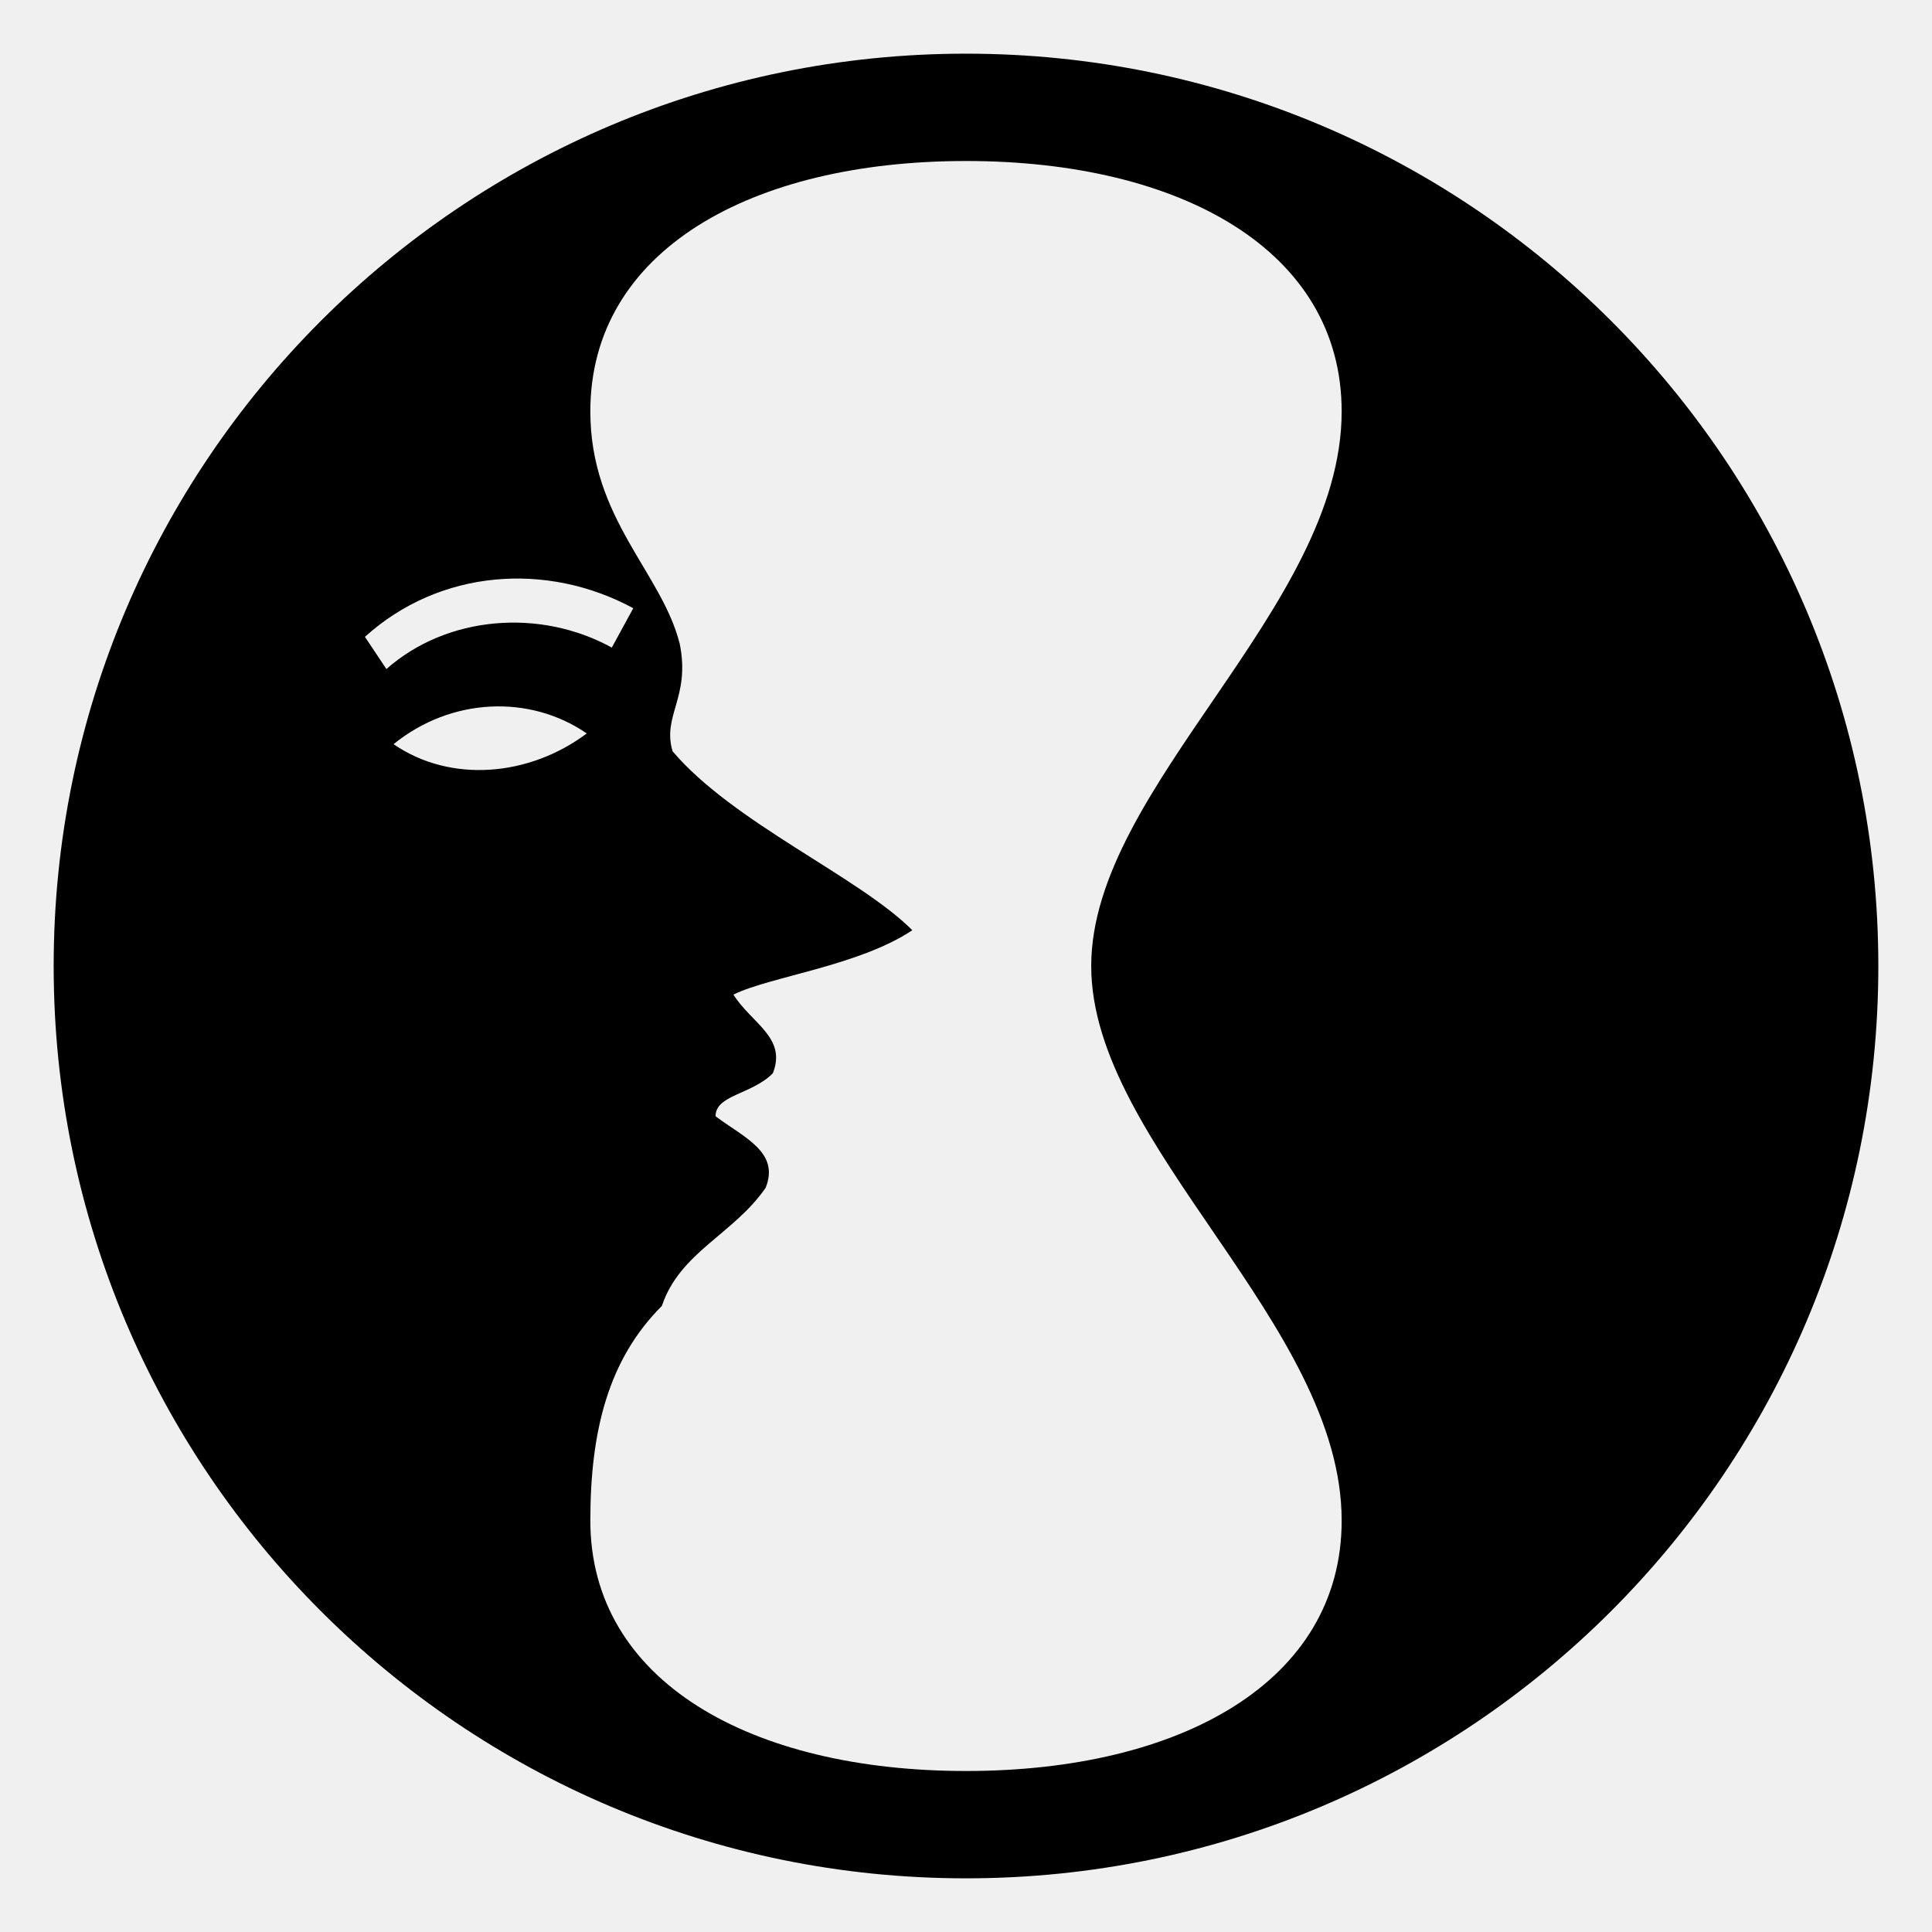
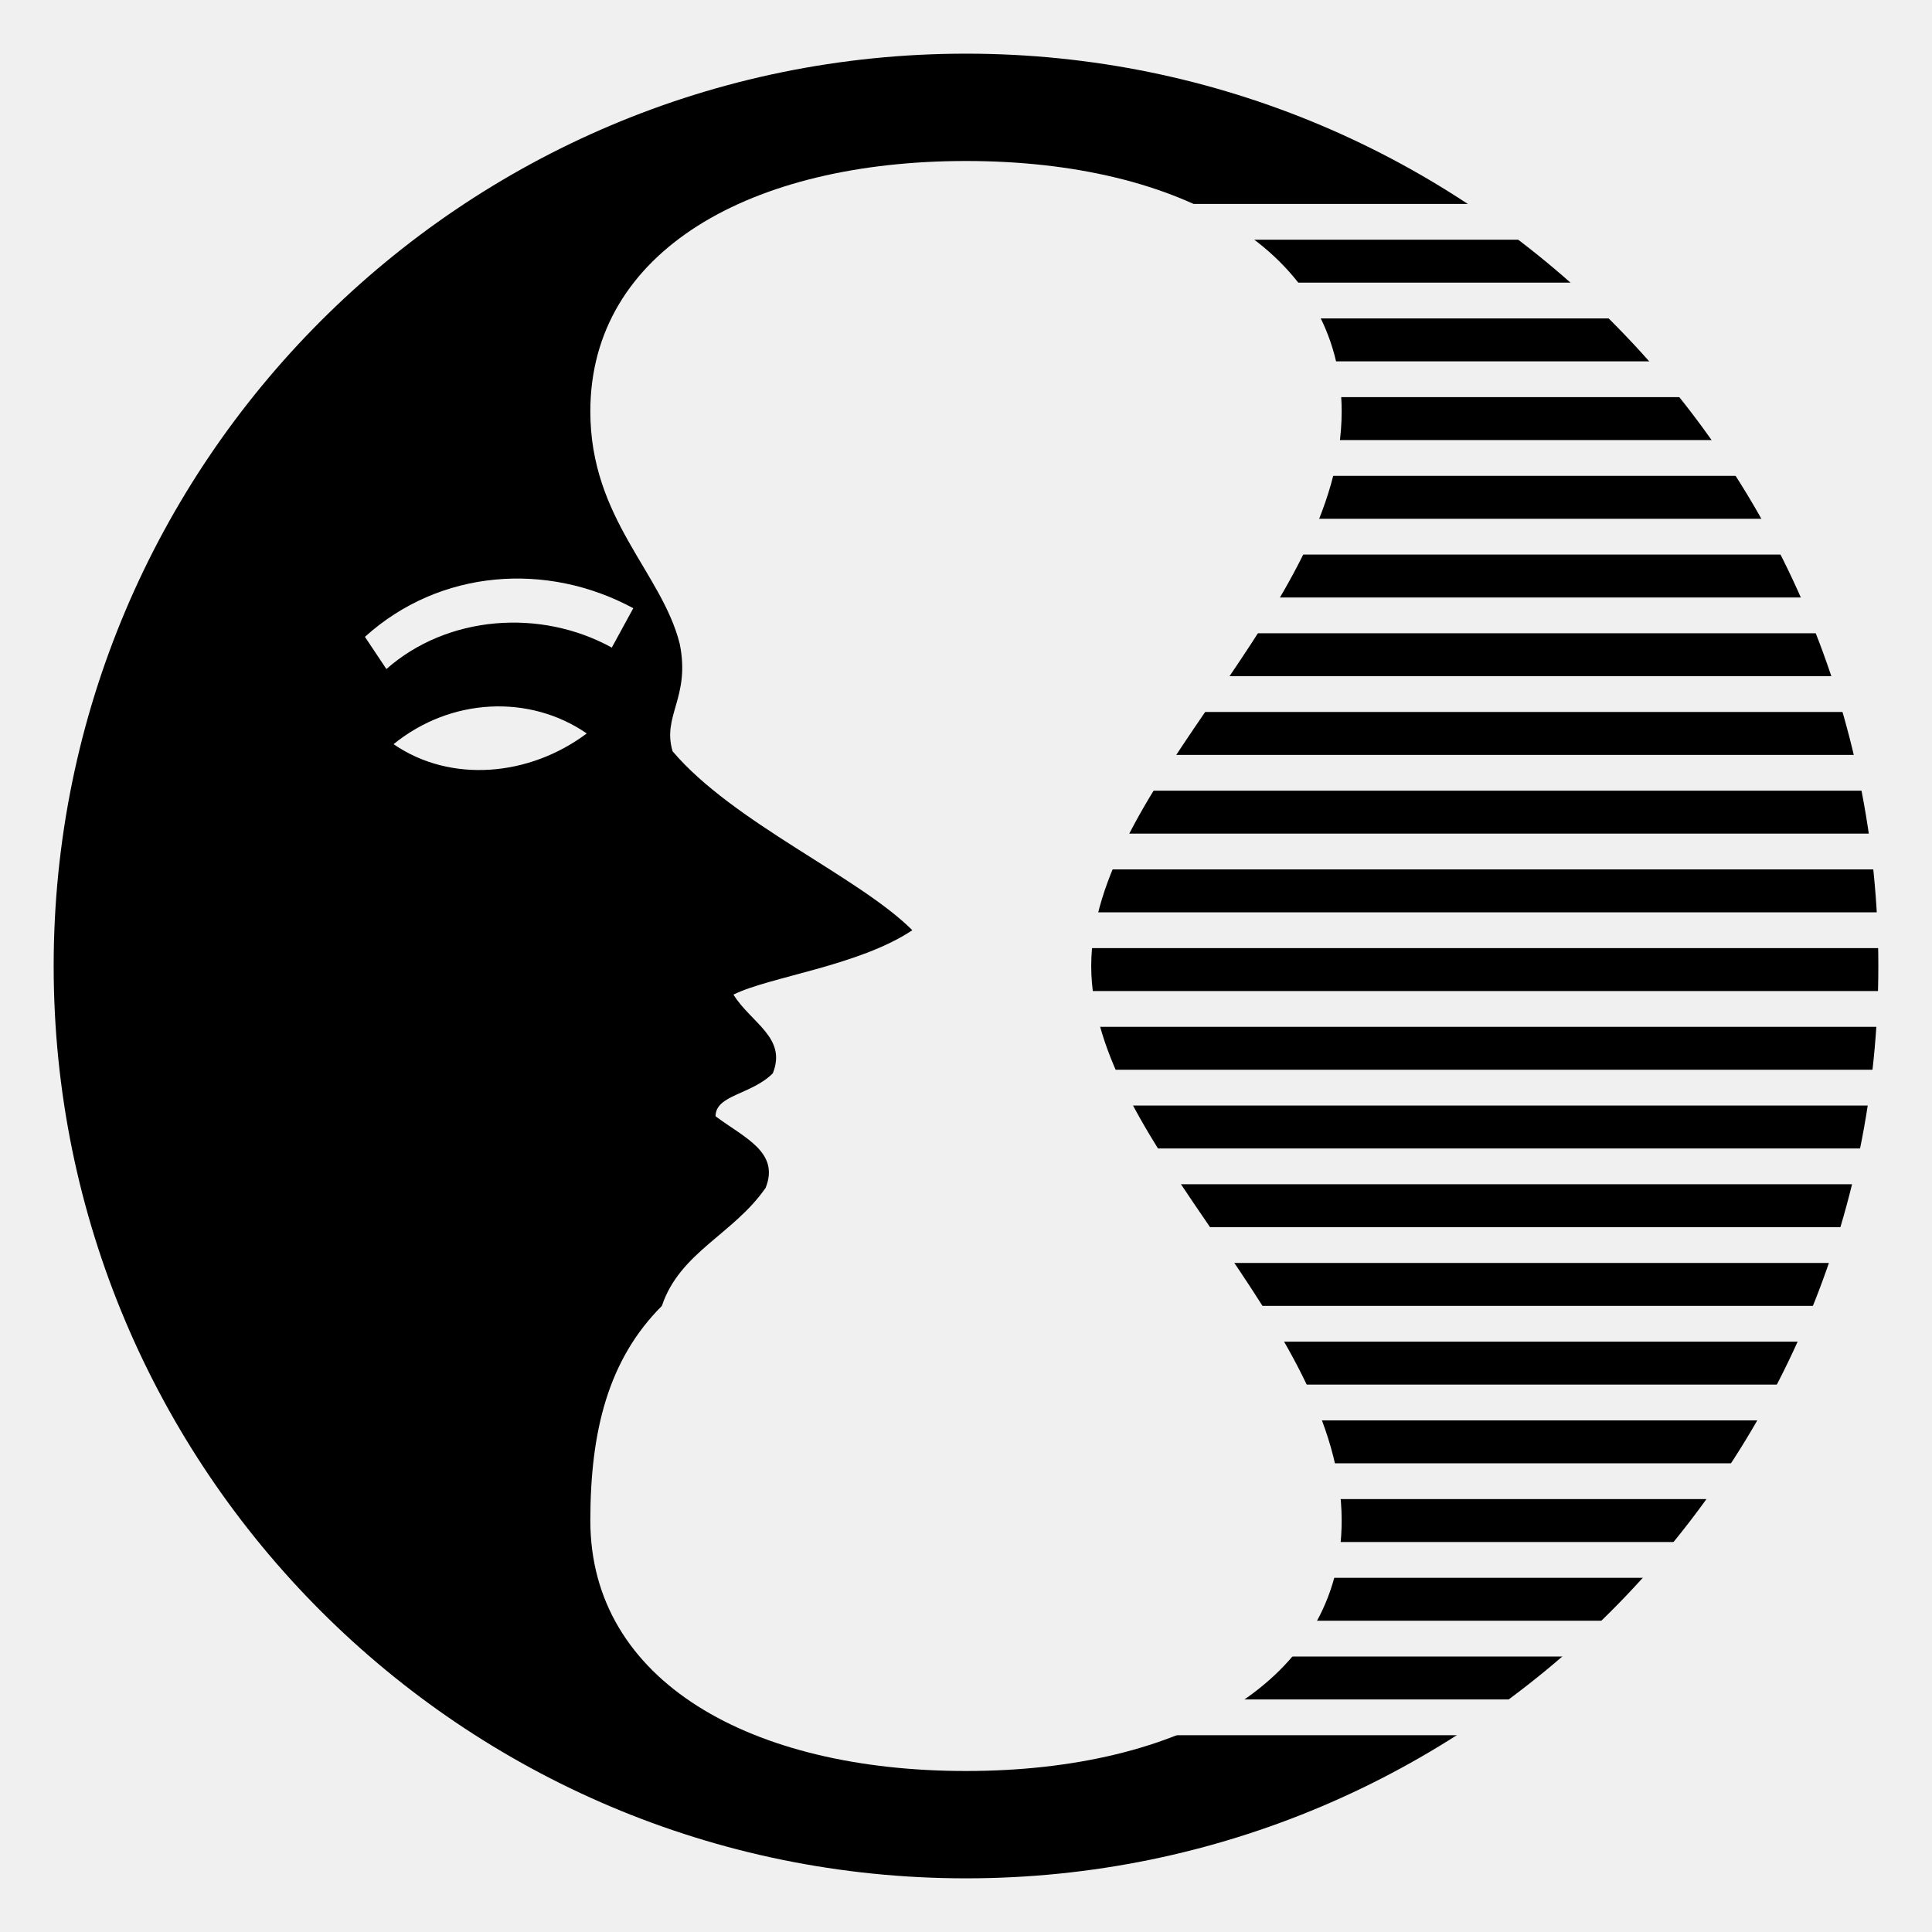
<svg xmlns="http://www.w3.org/2000/svg" viewBox="5 5 54 54">
-   <path fill="#000" fill-rule="evenodd" d="M32 6.5a25.5 25.5 0 1 0 0 51a25.5 25.5 0 1 0 0-51Z M32 9.5 C26 9.5 21.5 12 21.5 16.5 C21.5 19.5 23.5 21 24 23 C24.3 24.5 23.5 25 23.8 26 C25.5 28 29 29.5 30.5 31 C29 32 26.5 32.3 25.5 32.8 C26 33.6 27 34 26.6 35 C26 35.6 25 35.6 25 36.2 C25.8 36.8 26.8 37.2 26.4 38.2 C25.5 39.5 24 40 23.5 41.5 C22 43 21.5 45 21.5 47.5 C21.5 52 26 54.5 32 54.5 C38 54.5 42.5 52 42.5 47.5 C42.5 42 35.5 37 35.5 32 C35.5 27 42.5 22 42.5 16.5 C42.5 12 38 9.5 32 9.5Z M15.2 22.8c2.1-1.9 5.1-2.1 7.5-.8l-.6 1.1c-2-1.1-4.6-.9-6.3.6zM16 25.8c1.6-1.3 3.8-1.4 5.4-.3c-1.6 1.2-3.8 1.4-5.4.3z" />
+   <defs>
+     <mask id="h">
+       <rect x="0" y="0" width="64" height="64" fill="#fff" />
+       <g stroke="#000" stroke-width="1">
+         <line x1="32" y1="11.2" x2="60" y2="11.2" />
+         <line x1="32" y1="13.4" x2="60" y2="13.4" />
+         <line x1="32" y1="15.6" x2="60" y2="15.6" />
+         <line x1="32" y1="17.8" x2="60" y2="17.8" />
+         <line x1="32" y1="20.0" x2="60" y2="20.0" />
+         <line x1="32" y1="22.2" x2="60" y2="22.2" />
+         <line x1="32" y1="24.4" x2="60" y2="24.4" />
+         <line x1="32" y1="26.6" x2="60" y2="26.6" />
+         <line x1="32" y1="28.8" x2="60" y2="28.8" />
+         <line x1="32" y1="31.0" x2="60" y2="31.0" />
+         <line x1="32" y1="33.2" x2="60" y2="33.2" />
+         <line x1="32" y1="35.4" x2="60" y2="35.4" />
+         <line x1="32" y1="37.6" x2="60" y2="37.6" />
+         <line x1="32" y1="39.8" x2="60" y2="39.8" />
+         <line x1="32" y1="42.0" x2="60" y2="42.0" />
+         <line x1="32" y1="44.2" x2="60" y2="44.2" />
+         <line x1="32" y1="46.4" x2="60" y2="46.4" />
+         <line x1="32" y1="48.6" x2="60" y2="48.6" />
+         <line x1="32" y1="50.8" x2="60" y2="50.8" />
+         <line x1="32" y1="53.0" x2="60" y2="53.0" />
+       </g>
+     </mask>
+   </defs>
+   <path fill="#000" fill-rule="evenodd" mask="url(#h)" d="M32 6.5a25.5 25.5 0 1 0 0 51a25.5 25.5 0 1 0 0-51Z M32 9.5 C26 9.5 21.5 12 21.5 16.5 C21.5 19.5 23.5 21 24 23 C24.3 24.5 23.5 25 23.8 26 C25.5 28 29 29.5 30.5 31 C29 32 26.5 32.3 25.5 32.8 C26 33.6 27 34 26.6 35 C26 35.6 25 35.6 25 36.2 C25.8 36.8 26.8 37.2 26.4 38.2 C25.5 39.5 24 40 23.5 41.5 C22 43 21.5 45 21.5 47.5 C21.5 52 26 54.5 32 54.5 C38 54.5 42.5 52 42.5 47.5 C42.5 42 35.5 37 35.5 32 C35.5 27 42.5 22 42.5 16.5 C42.5 12 38 9.5 32 9.5Z M15.2 22.8c2.1-1.9 5.1-2.1 7.5-.8l-.6 1.1c-2-1.1-4.6-.9-6.3.6zM16 25.8c1.6-1.3 3.8-1.4 5.4-.3c-1.6 1.2-3.8 1.4-5.4.3z" />
</svg>
